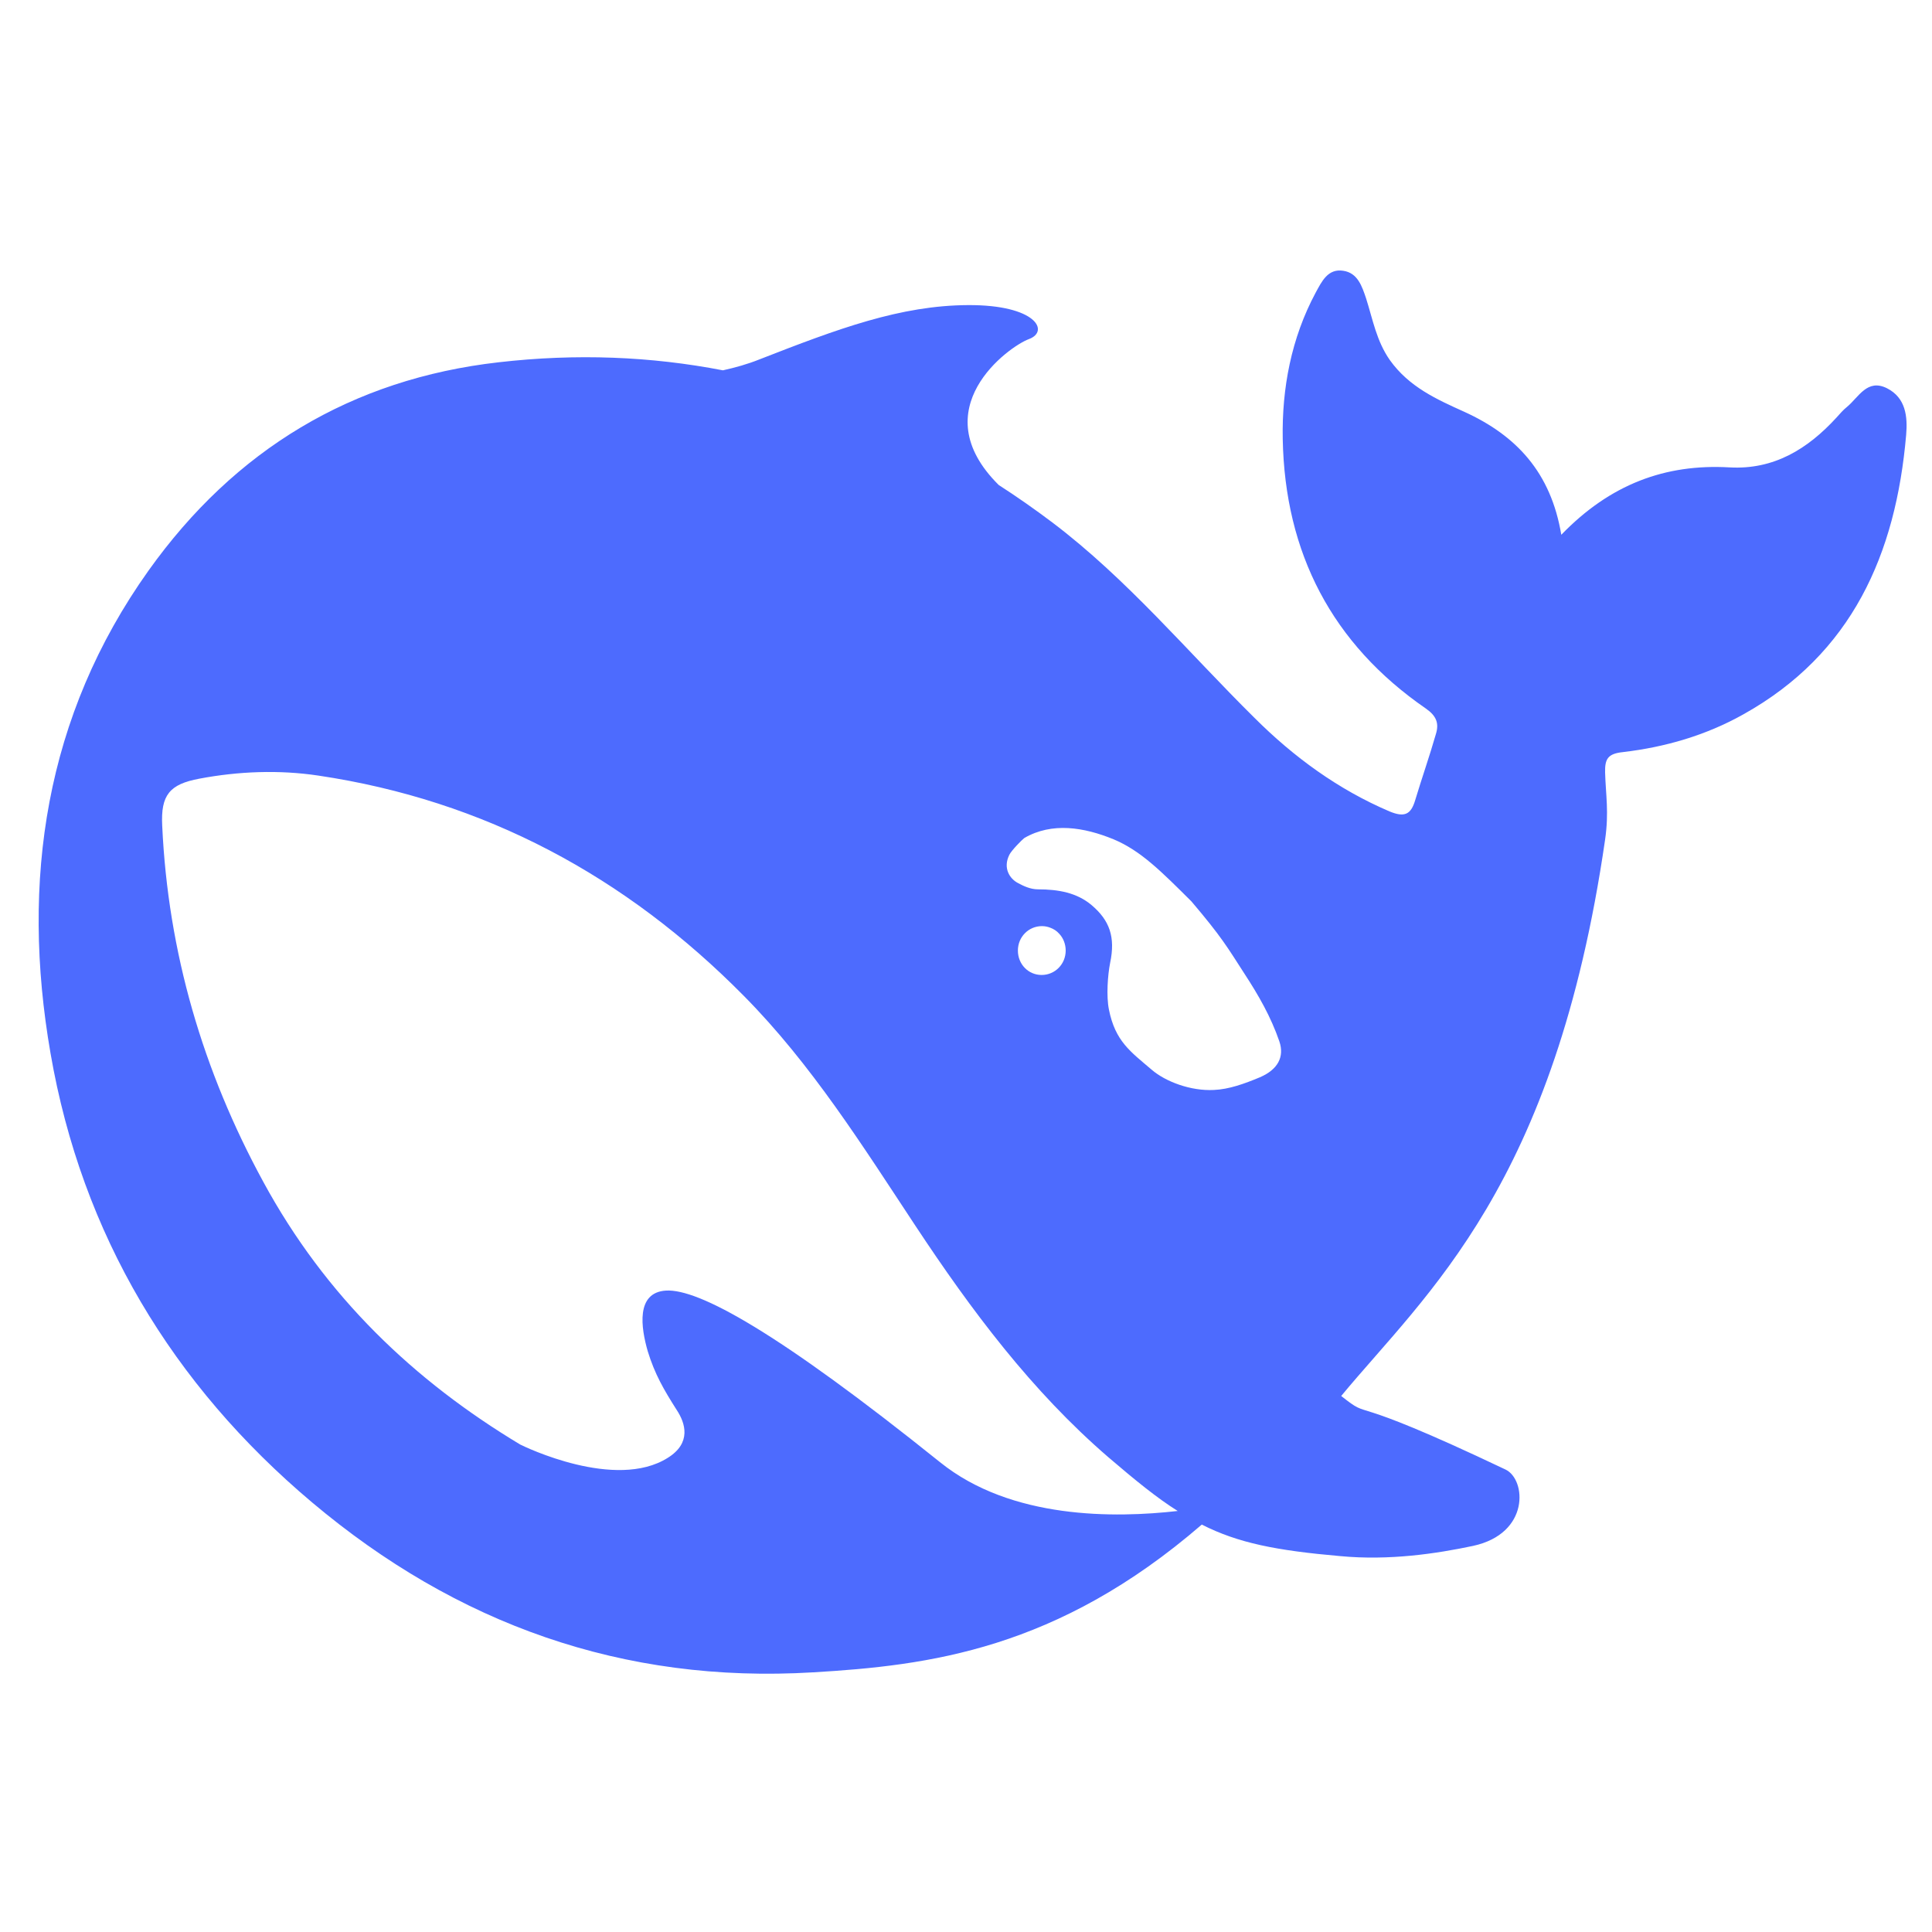
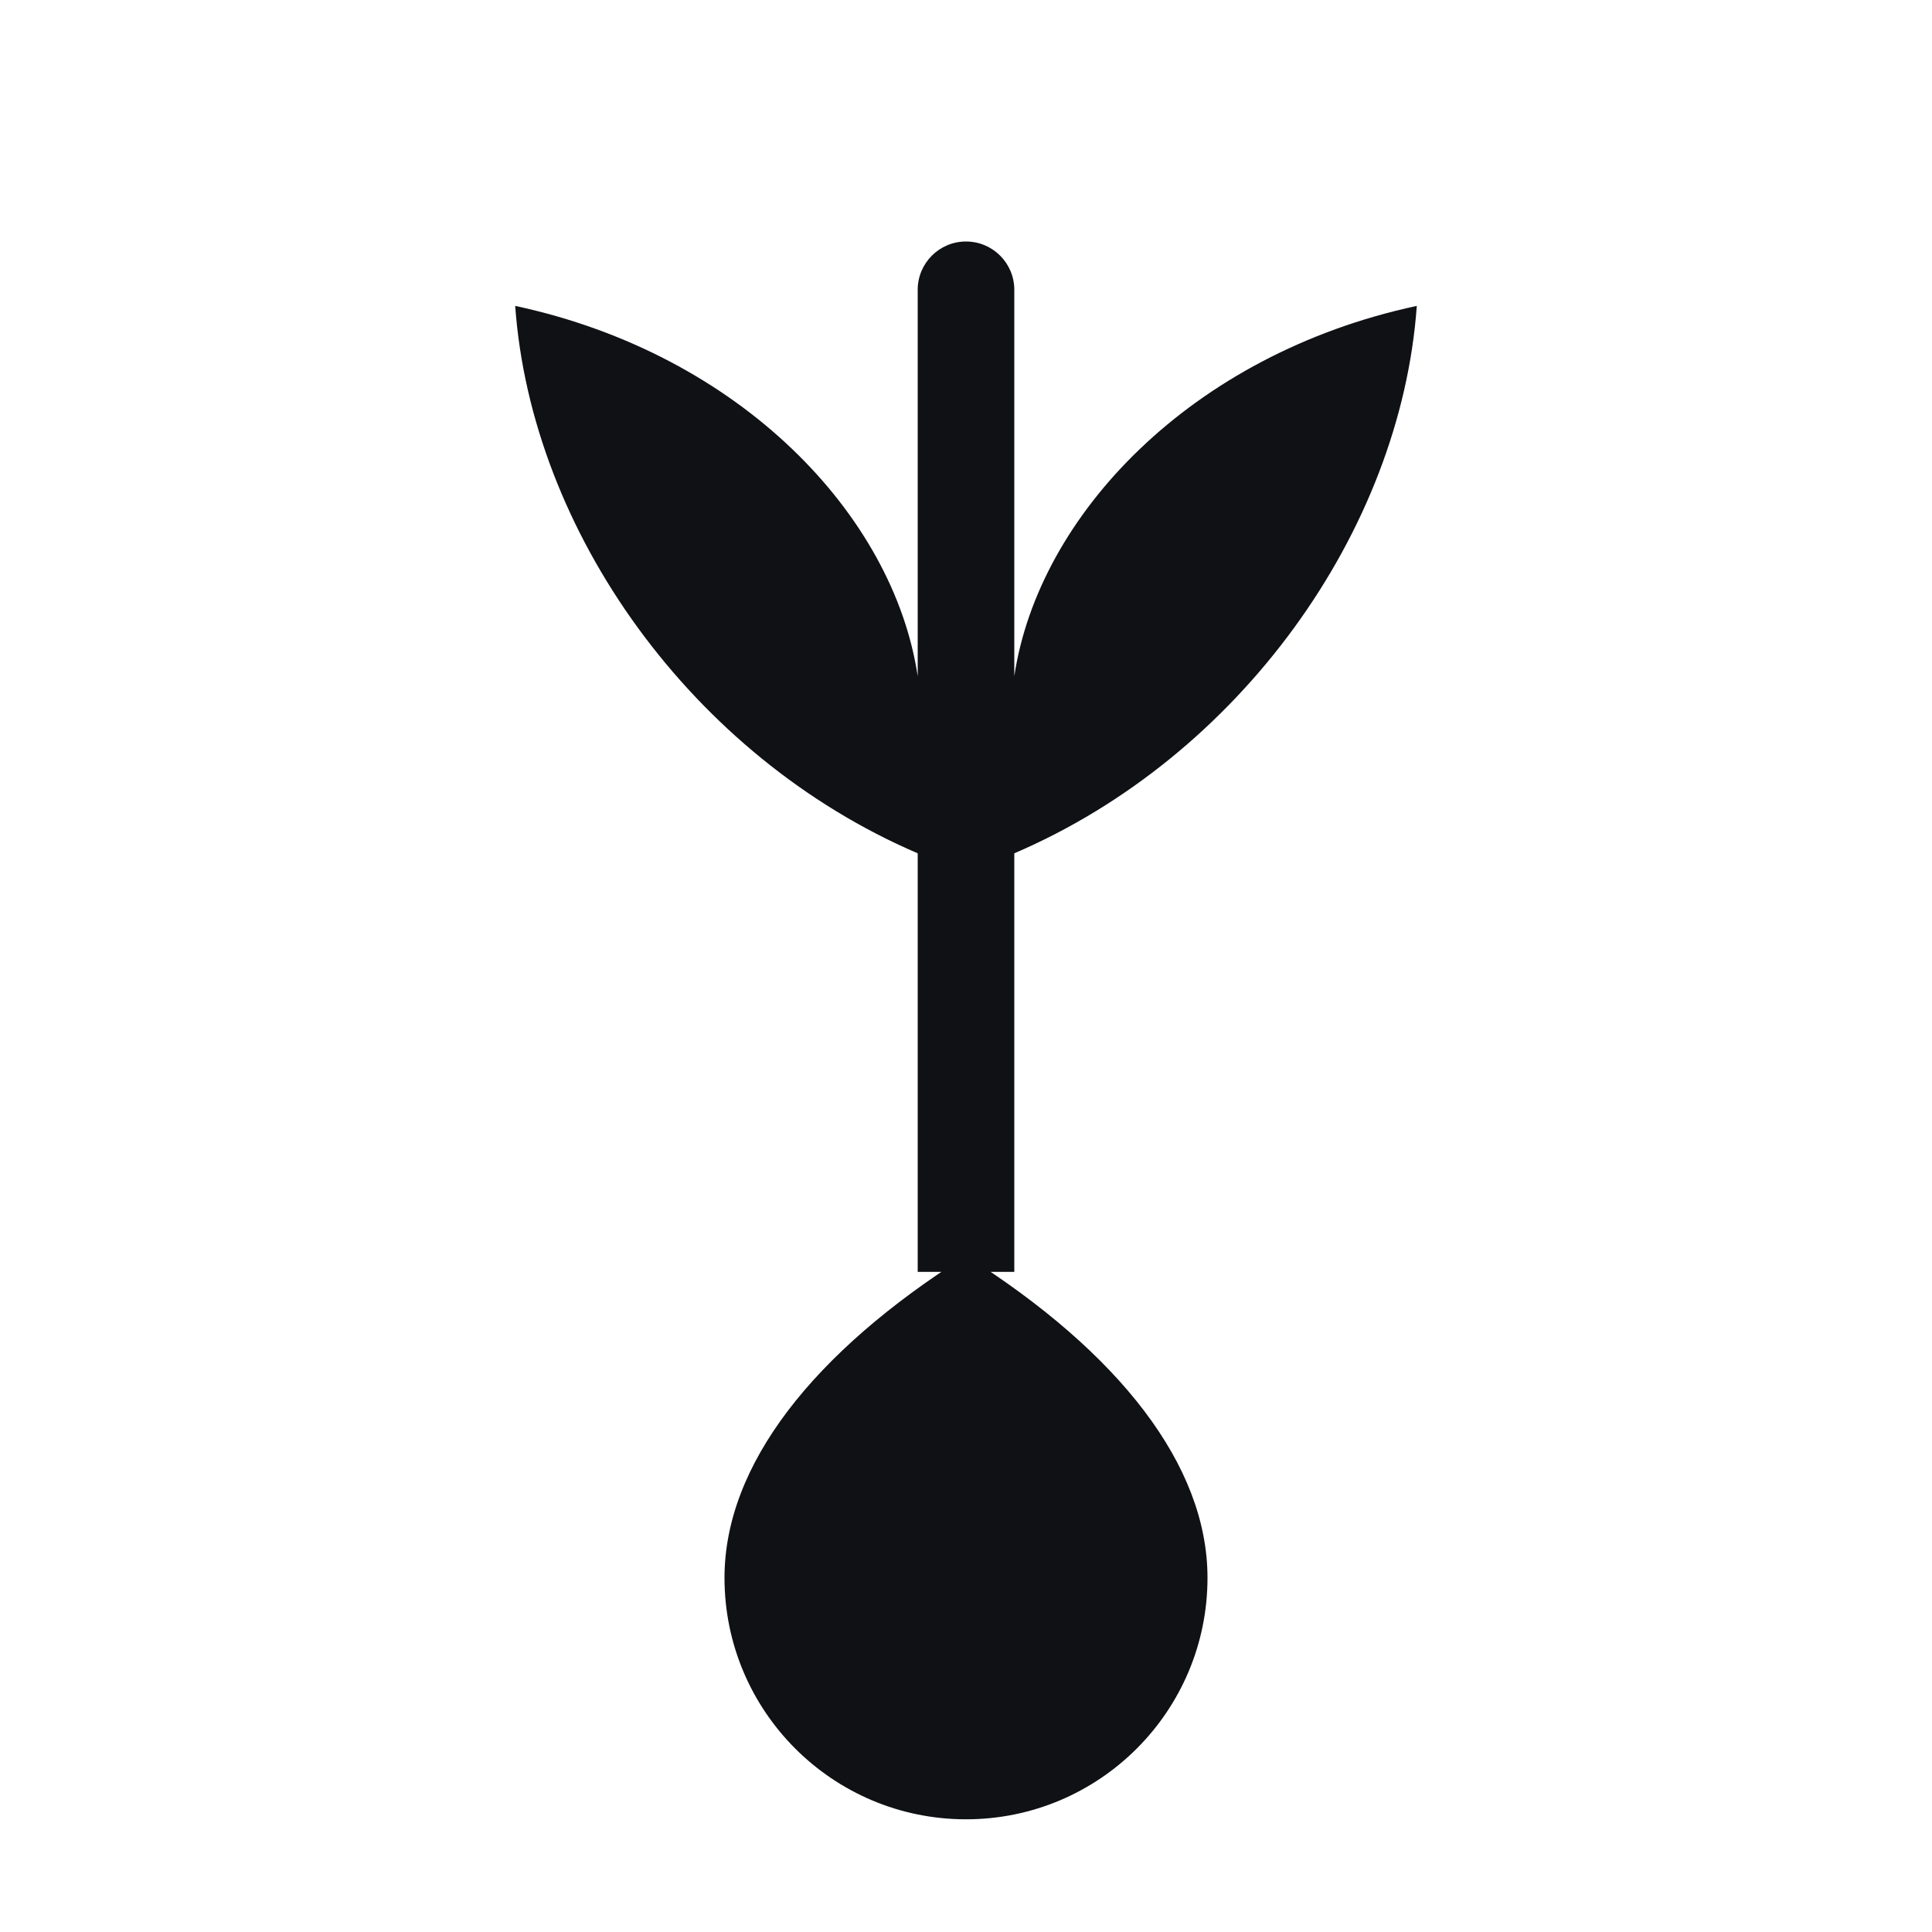
- <svg xmlns="http://www.w3.org/2000/svg" width="50" height="50" viewBox="0 0 50 50" fill="none">
-   <path d="M48.835 10.048C48.323 9.792 48.102 10.28 47.803 10.528C47.701 10.608 47.614 10.712 47.527 10.808C46.779 11.624 45.905 12.16 44.762 12.096C43.092 12 41.666 12.536 40.406 13.84C40.138 12.232 39.248 11.272 37.893 10.656C37.184 10.336 36.467 10.016 35.97 9.32C35.623 8.824 35.529 8.272 35.356 7.728C35.246 7.4 35.135 7.064 34.765 7.008C34.363 6.944 34.206 7.288 34.048 7.576C33.418 8.752 33.173 10.048 33.197 11.36C33.252 14.312 34.474 16.664 36.9 18.336C37.176 18.528 37.247 18.72 37.16 19C36.995 19.576 36.797 20.136 36.624 20.712C36.514 21.08 36.349 21.16 35.962 21C34.631 20.432 33.481 19.592 32.464 18.576C30.739 16.872 29.179 14.992 27.233 13.52C26.776 13.176 26.319 12.856 25.847 12.552C23.862 10.584 26.107 8.968 26.627 8.776C27.17 8.576 26.816 7.888 25.059 7.896C23.302 7.904 21.695 8.504 19.647 9.304C19.348 9.424 19.032 9.512 18.709 9.584C16.85 9.224 14.92 9.144 12.903 9.376C9.106 9.808 6.073 11.64 3.843 14.768C1.165 18.528 0.534 22.8 1.307 27.256C2.118 31.952 4.466 35.84 8.074 38.88C11.816 42.032 16.125 43.576 21.041 43.28C24.027 43.104 27.352 42.696 31.102 39.456C32.047 39.936 33.04 40.128 34.686 40.272C35.955 40.392 37.176 40.208 38.121 40.008C39.602 39.688 39.499 38.288 38.964 38.032C34.623 35.968 35.576 36.808 34.71 36.128C36.916 33.464 40.24 30.696 41.54 21.728C41.643 21.016 41.556 20.568 41.54 19.992C41.532 19.64 41.611 19.504 42.005 19.464C43.092 19.336 44.148 19.032 45.117 18.488C47.929 16.92 49.064 14.344 49.331 11.256C49.371 10.784 49.324 10.296 48.835 10.048ZM24.326 37.84C20.12 34.464 18.079 33.352 17.236 33.4C16.448 33.448 16.59 34.368 16.763 34.968C16.944 35.56 17.181 35.968 17.512 36.488C17.74 36.832 17.898 37.344 17.283 37.728C15.928 38.584 13.573 37.44 13.462 37.384C10.721 35.736 8.428 33.56 6.813 30.584C5.253 27.72 4.348 24.648 4.198 21.368C4.158 20.576 4.387 20.296 5.159 20.152C6.175 19.96 7.223 19.92 8.239 20.072C12.533 20.712 16.189 22.672 19.253 25.776C21.002 27.544 22.325 29.656 23.689 31.72C25.138 33.912 26.698 36 28.683 37.712C29.384 38.312 29.943 38.768 30.479 39.104C28.864 39.288 26.17 39.328 24.326 37.84ZM26.343 24.6C26.343 24.248 26.619 23.968 26.966 23.968C27.044 23.968 27.115 23.984 27.178 24.008C27.265 24.04 27.344 24.088 27.407 24.16C27.517 24.272 27.58 24.432 27.58 24.6C27.58 24.952 27.304 25.232 26.957 25.232C26.611 25.232 26.343 24.952 26.343 24.6ZM32.606 27.88C32.205 28.048 31.803 28.192 31.416 28.208C30.818 28.24 30.164 27.992 29.81 27.688C29.258 27.216 28.864 26.952 28.699 26.128C28.628 25.776 28.668 25.232 28.73 24.92C28.872 24.248 28.714 23.816 28.25 23.424C27.872 23.104 27.391 23.016 26.863 23.016C26.666 23.016 26.485 22.928 26.351 22.856C26.13 22.744 25.949 22.464 26.123 22.12C26.178 22.008 26.446 21.736 26.509 21.688C27.226 21.272 28.053 21.408 28.817 21.72C29.526 22.016 30.061 22.56 30.834 23.328C31.622 24.256 31.763 24.512 32.212 25.208C32.567 25.752 32.89 26.312 33.11 26.952C33.245 27.352 33.071 27.68 32.606 27.88Z" fill="#4D6BFE" fill-rule="nonzero" />
+ <svg xmlns="http://www.w3.org/2000/svg" width="24" height="24" viewBox="0 0 24 24" fill="none">
+   <path d="M15 19.6A3 3 0 0 1 9 19.6C9 18.2 10.1 16.8 12 15.6C13.9 16.8 15 18.2 15 19.6ZM11.4 3.6A0.6 0.6 0 0 1 12.6 3.6V15.8H11.4ZM12.6 10.6C15.4 9.4 17.4 6.6 17.6 3.8C14.8 4.4 12.9 6.4 12.6 8.4ZM11.4 10.6C8.6 9.4 6.6 6.6 6.4 3.8C9.2 4.4 11.1 6.4 11.4 8.4Z" fill="#0F1115" />
</svg>
